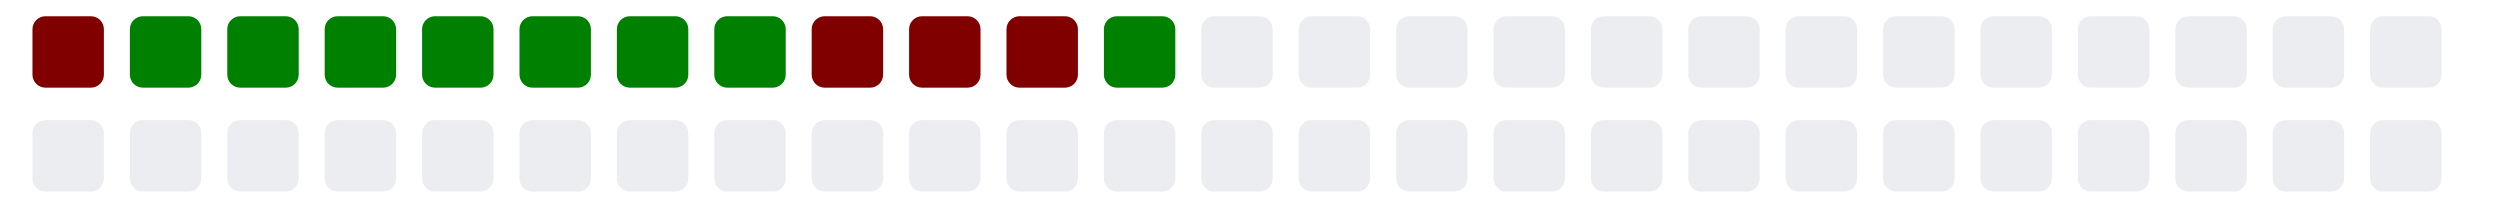
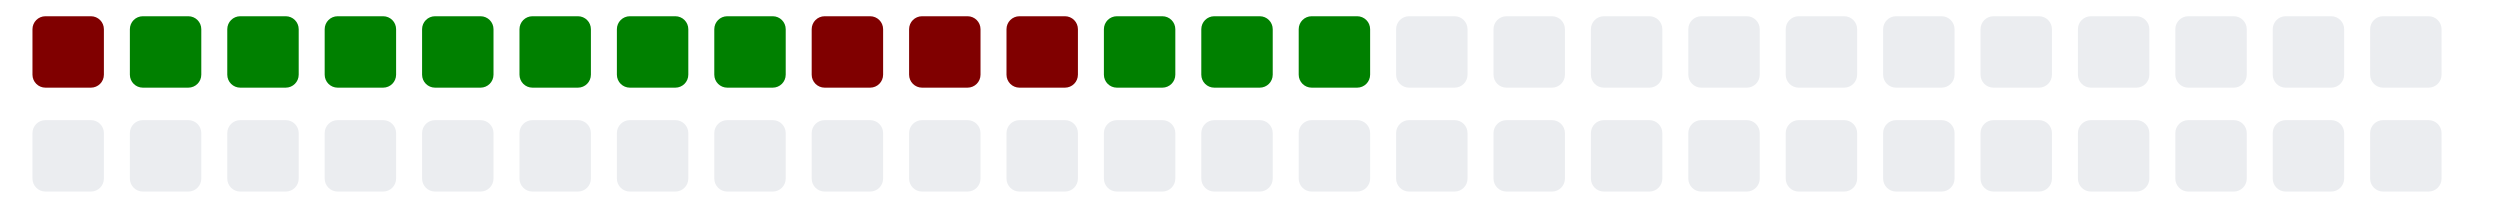
<svg xmlns="http://www.w3.org/2000/svg" viewBox="0 0 385 11" width="385" height="32">
  <g>
    <rect class="day" x="5" y="-8" width="11" height="11" fill="#800000" rx="2" ry="2" />
    <rect class="day" x="5" y="8" width="11" height="11" fill="#ebedf0" rx="2" ry="2" />
    <rect class="day" x="20" y="-8" width="11" height="11" fill="#008000" rx="2" ry="2" />
    <rect class="day" x="20" y="8" width="11" height="11" fill="#ebedf0" rx="2" ry="2" />
    <rect class="day" x="35" y="-8" width="11" height="11" fill="#008000" rx="2" ry="2" />
    <rect class="day" x="35" y="8" width="11" height="11" fill="#ebedf0" rx="2" ry="2" />
    <rect class="day" x="50" y="-8" width="11" height="11" fill="#008000" rx="2" ry="2" />
    <rect class="day" x="50" y="8" width="11" height="11" fill="#ebedf0" rx="2" ry="2" />
    <rect class="day" x="65" y="-8" width="11" height="11" fill="#008000" rx="2" ry="2" />
    <rect class="day" x="65" y="8" width="11" height="11" fill="#ebedf0" rx="2" ry="2" />
    <rect class="day" x="80" y="-8" width="11" height="11" fill="#008000" rx="2" ry="2" />
    <rect class="day" x="80" y="8" width="11" height="11" fill="#ebedf0" rx="2" ry="2" />
    <rect class="day" x="95" y="-8" width="11" height="11" fill="#008000" rx="2" ry="2" />
    <rect class="day" x="95" y="8" width="11" height="11" fill="#ebedf0" rx="2" ry="2" />
    <rect class="day" x="110" y="-8" width="11" height="11" fill="#008000" rx="2" ry="2" />
    <rect class="day" x="110" y="8" width="11" height="11" fill="#ebedf0" rx="2" ry="2" />
    <rect class="day" x="125" y="-8" width="11" height="11" fill="#800000" rx="2" ry="2" />
    <rect class="day" x="125" y="8" width="11" height="11" fill="#ebedf0" rx="2" ry="2" />
    <rect class="day" x="140" y="-8" width="11" height="11" fill="#800000" rx="2" ry="2" />
    <rect class="day" x="140" y="8" width="11" height="11" fill="#ebedf0" rx="2" ry="2" />
    <rect class="day" x="155" y="-8" width="11" height="11" fill="#800000" rx="2" ry="2" />
    <rect class="day" x="155" y="8" width="11" height="11" fill="#ebedf0" rx="2" ry="2" />
    <rect class="day" x="170" y="-8" width="11" height="11" fill="#008000" rx="2" ry="2" />
    <rect class="day" x="170" y="8" width="11" height="11" fill="#ebedf0" rx="2" ry="2" />
-     <rect class="day" x="185" y="-8" width="11" height="11" fill="#ebedf0" rx="2" ry="2" />
+     <rect class="day" x="185" y="-8" width="11" height="11" fill="#008000" rx="2" ry="2" />
    <rect class="day" x="185" y="8" width="11" height="11" fill="#ebedf0" rx="2" ry="2" />
-     <rect class="day" x="200" y="-8" width="11" height="11" fill="#ebedf0" rx="2" ry="2" />
+     <rect class="day" x="200" y="-8" width="11" height="11" fill="#008000" rx="2" ry="2" />
    <rect class="day" x="200" y="8" width="11" height="11" fill="#ebedf0" rx="2" ry="2" />
    <rect class="day" x="215" y="-8" width="11" height="11" fill="#ebedf0" rx="2" ry="2" />
    <rect class="day" x="215" y="8" width="11" height="11" fill="#ebedf0" rx="2" ry="2" />
    <rect class="day" x="230" y="-8" width="11" height="11" fill="#ebedf0" rx="2" ry="2" />
    <rect class="day" x="230" y="8" width="11" height="11" fill="#ebedf0" rx="2" ry="2" />
    <rect class="day" x="245" y="-8" width="11" height="11" fill="#ebedf0" rx="2" ry="2" />
    <rect class="day" x="245" y="8" width="11" height="11" fill="#ebedf0" rx="2" ry="2" />
    <rect class="day" x="260" y="-8" width="11" height="11" fill="#ebedf0" rx="2" ry="2" />
    <rect class="day" x="260" y="8" width="11" height="11" fill="#ebedf0" rx="2" ry="2" />
    <rect class="day" x="275" y="-8" width="11" height="11" fill="#ebedf0" rx="2" ry="2" />
    <rect class="day" x="275" y="8" width="11" height="11" fill="#ebedf0" rx="2" ry="2" />
    <rect class="day" x="290" y="-8" width="11" height="11" fill="#ebedf0" rx="2" ry="2" />
    <rect class="day" x="290" y="8" width="11" height="11" fill="#ebedf0" rx="2" ry="2" />
    <rect class="day" x="305" y="-8" width="11" height="11" fill="#ebedf0" rx="2" ry="2" />
    <rect class="day" x="305" y="8" width="11" height="11" fill="#ebedf0" rx="2" ry="2" />
    <rect class="day" x="320" y="-8" width="11" height="11" fill="#ebedf0" rx="2" ry="2" />
    <rect class="day" x="320" y="8" width="11" height="11" fill="#ebedf0" rx="2" ry="2" />
    <rect class="day" x="335" y="-8" width="11" height="11" fill="#ebedf0" rx="2" ry="2" />
    <rect class="day" x="335" y="8" width="11" height="11" fill="#ebedf0" rx="2" ry="2" />
    <rect class="day" x="350" y="-8" width="11" height="11" fill="#ebedf0" rx="2" ry="2" />
    <rect class="day" x="350" y="8" width="11" height="11" fill="#ebedf0" rx="2" ry="2" />
    <rect class="day" x="365" y="-8" width="11" height="11" fill="#ebedf0" rx="2" ry="2" />
    <rect class="day" x="365" y="8" width="11" height="11" fill="#ebedf0" rx="2" ry="2" />
  </g>
</svg>
